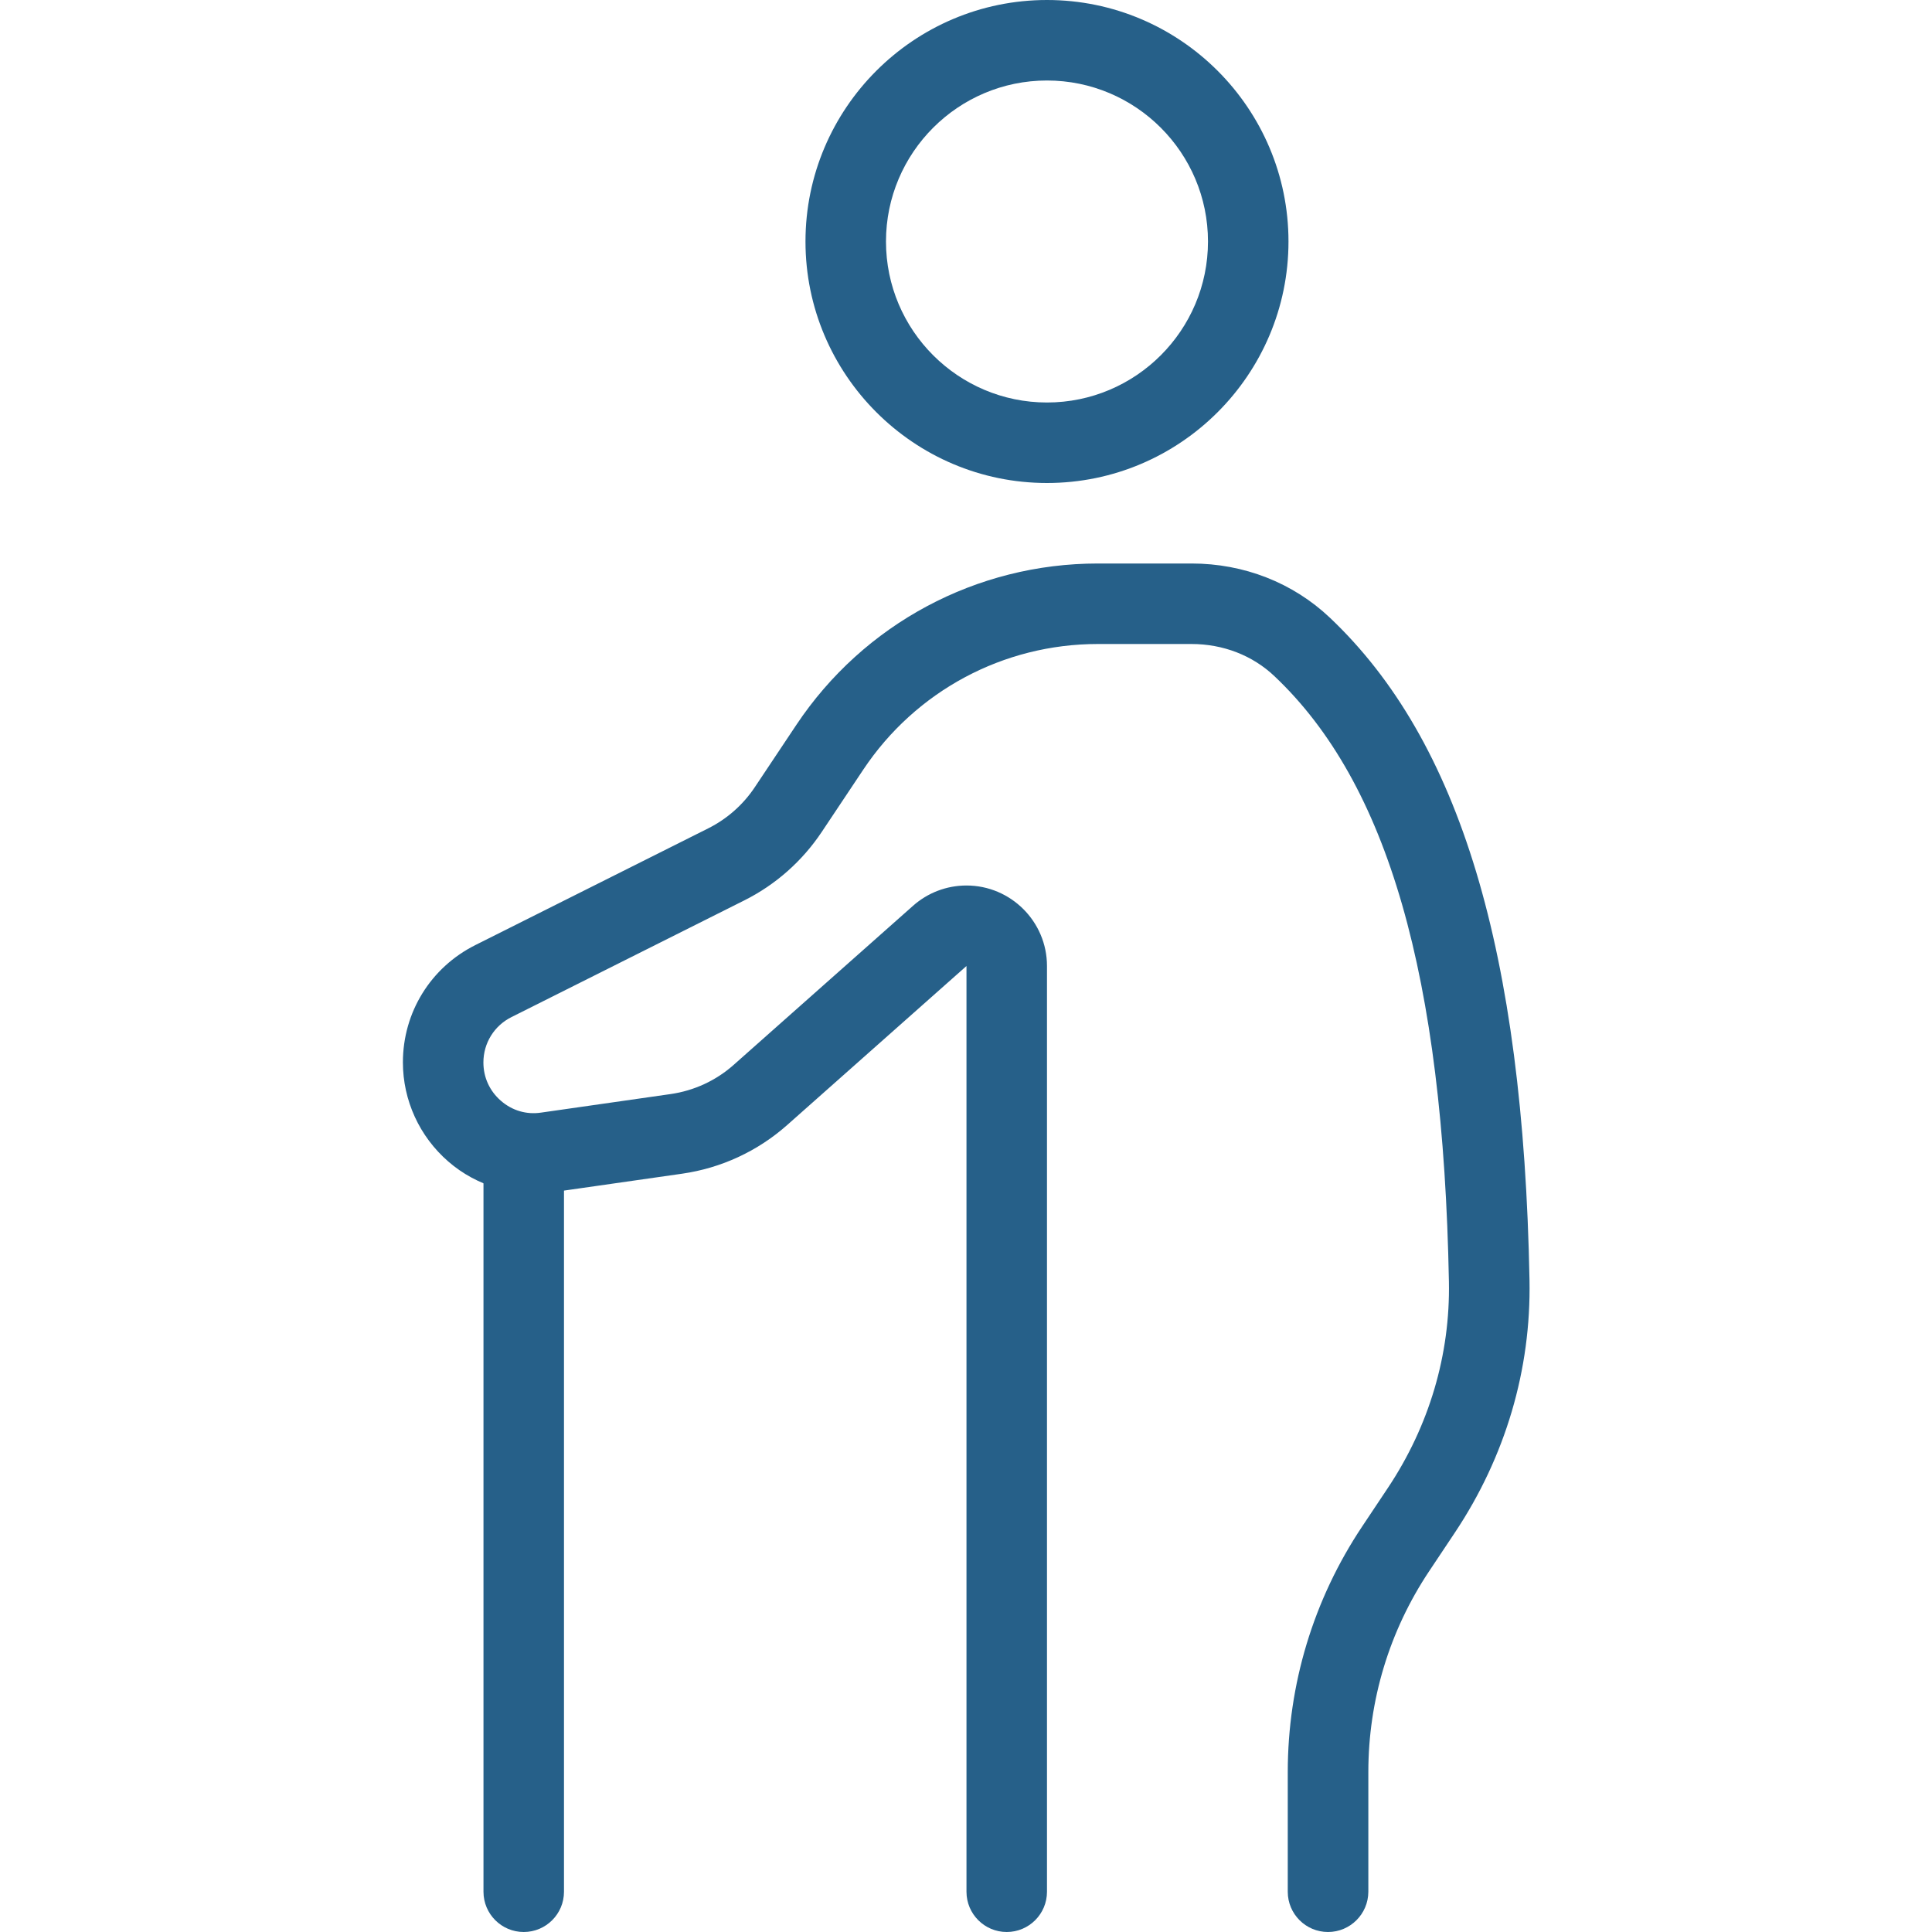
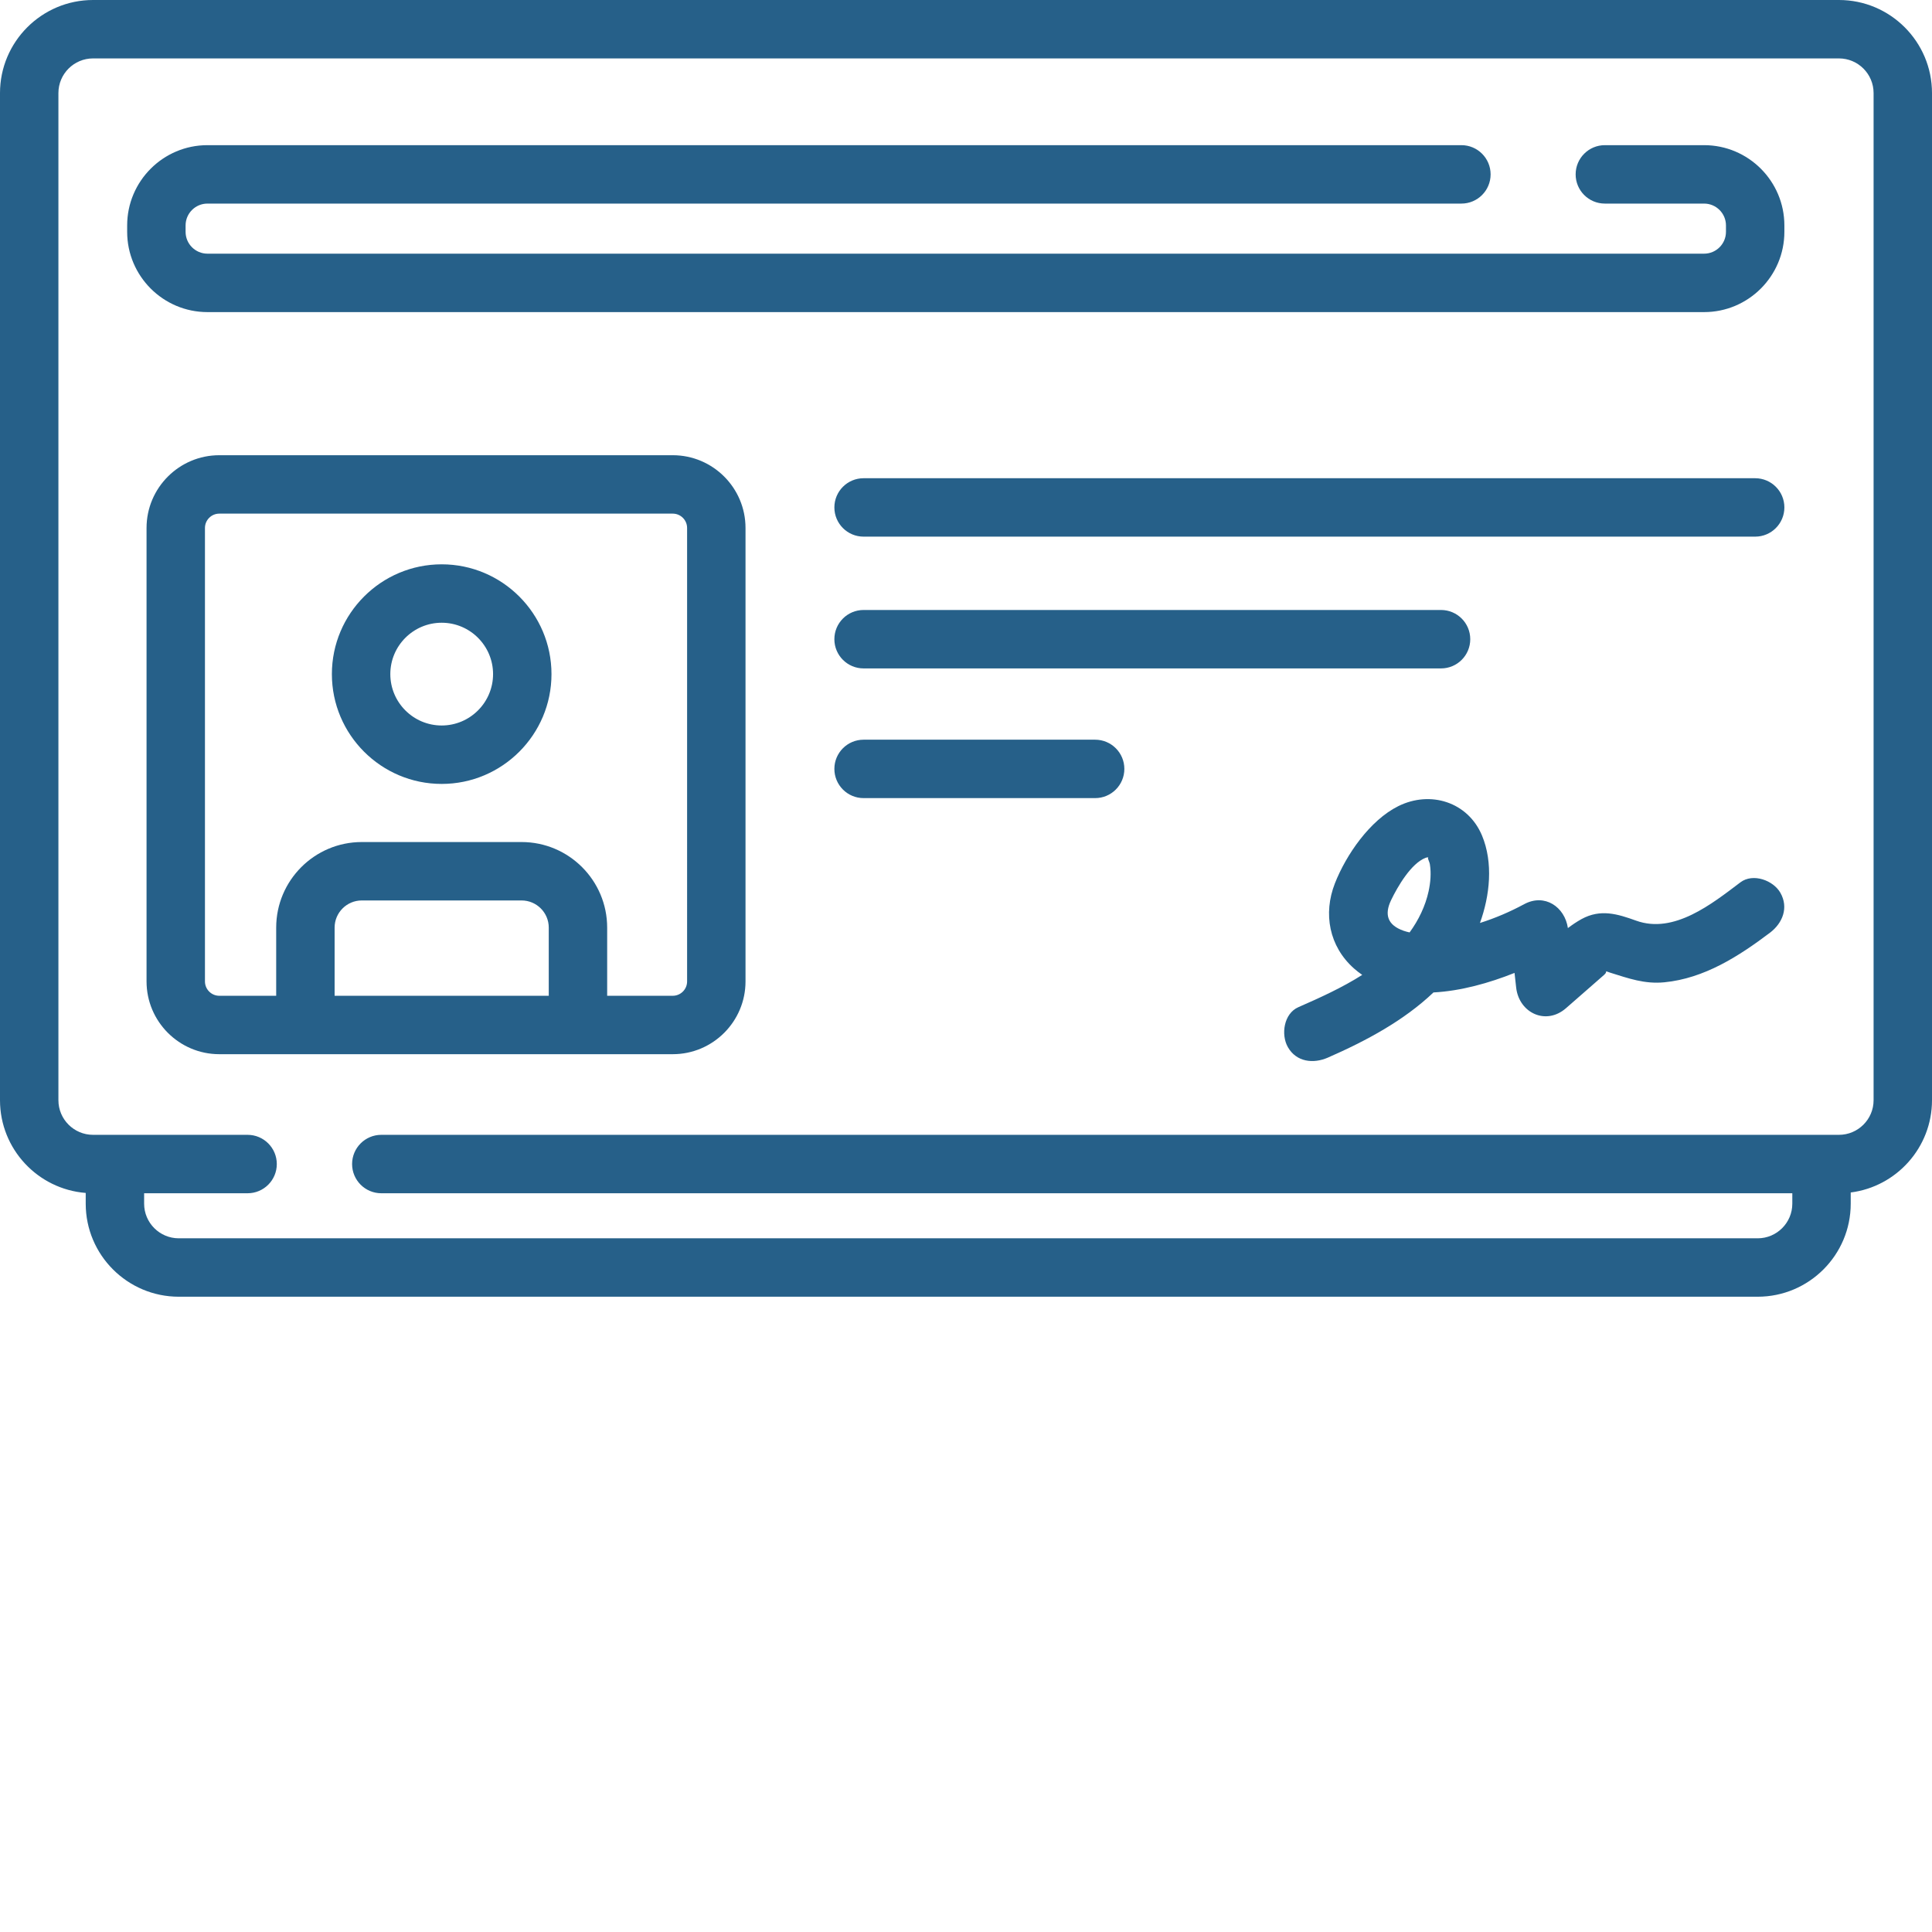
- <svg xmlns="http://www.w3.org/2000/svg" version="1.1" width="512" height="512" x="0" y="0" viewBox="0 0 24 24" style="enable-background:new 0 0 512 512" xml:space="preserve" class="">
+ <svg xmlns="http://www.w3.org/2000/svg" version="1.1" width="512" height="512" x="0" y="0" viewBox="0 0 512 512" style="enable-background:new 0 0 512 512" xml:space="preserve" class="">
  <g>
-     <g>
-       <path d="m13.006 6c-1.654 0-3-1.346-3-3s1.346-3 3-3 3 1.346 3 3-1.346 3-3 3zm0-5c-1.103 0-2 .897-2 2s.897 2 2 2 2-.897 2-2-.897-2-2-2z" fill="#266089" data-original="#000000" style="" />
-     </g>
-     <g>
-       <path d="m6.506 24c-.276 0-.5-.224-.5-.5v-9c0-.276.224-.5.5-.5s.5.224.5.5v9c0 .276-.224.5-.5.5z" fill="#266089" data-original="#000000" style="" />
-     </g>
-     <g>
-       <path d="m16.497 24c-.276 0-.5-.224-.5-.5v-1.486c0-1.089.319-2.144.924-3.051l.32-.48c.513-.77.775-1.655.758-2.561-.071-3.8-.759-6.19-2.166-7.521-.272-.259-.639-.401-1.032-.401h-1.164c-1.172 0-2.261.583-2.912 1.559l-.518.777c-.241.361-.573.655-.961.849l-2.893 1.45c-.214.107-.348.323-.348.563 0 .186.077.354.217.476s.318.175.501.147l1.607-.23c.292-.042.563-.167.783-.362l2.228-1.976c.183-.163.419-.253.665-.253.551 0 1 .449 1 1v11.5c0 .276-.224.5-.5.5s-.5-.224-.5-.5v-11.5l-2.228 1.976c-.367.325-.818.534-1.304.604l-1.608.23c-.466.063-.941-.071-1.298-.382-.357-.31-.563-.759-.563-1.231 0-.621.345-1.179.9-1.457l2.893-1.45c.233-.117.432-.292.577-.509l.518-.777c.837-1.255 2.237-2.004 3.745-2.004h1.164c.65 0 1.26.239 1.719.674 1.614 1.528 2.402 4.143 2.479 8.228.021 1.111-.299 2.194-.926 3.135l-.32.48c-.495.742-.756 1.605-.756 2.496v1.487c-.001.276-.225.5-.501.5z" fill="#266089" data-original="#000000" style="" />
-     </g>
+     <path d="m487.34 0h-462.68c-13.598 0-24.66 11.062-24.66 24.66v266.906c0 12.941 10.023 23.578 22.715 24.574v2.848c0 13.598 11.062 24.656 24.66 24.656h418.43c13.594 0 24.656-11.059 24.656-24.656v-2.969c12.129-1.539 21.539-11.914 21.539-24.453v-266.906c0-13.598-11.062-24.66-24.66-24.66zm9.18 291.566c0 5.062-4.117 9.176-9.18 9.176h-386.289c-4.277 0-7.742 3.469-7.742 7.742 0 4.277 3.465 7.742 7.742 7.742h373.93v2.762c0 5.062-4.117 9.176-9.176 9.176h-418.43c-5.062 0-9.18-4.113-9.18-9.176v-2.762h27.418c4.277 0 7.742-3.465 7.742-7.742 0-4.273-3.465-7.742-7.742-7.742h-40.953c-5.062 0-9.18-4.113-9.18-9.176v-266.906c0-5.062 4.117-9.18 9.18-9.18h462.68c5.062 0 9.18 4.117 9.18 9.18zm0 0" fill="#266089" data-original="#000000" style="" class="" />
+     <path d="m178.285 120.637h-120.164c-10.633 0-19.285 8.652-19.285 19.285v120.164c0 10.633 8.652 19.285 19.285 19.285h120.164c10.633 0 19.285-8.652 19.285-19.285v-120.164c0-10.637-8.652-19.285-19.285-19.285zm-89.609 143.254v-18.062c0-3.969 3.23-7.199 7.199-7.199h42.352c3.969 0 7.199 3.227 7.199 7.199v18.062zm93.414-3.805c0 2.098-1.707 3.805-3.805 3.805h-17.379v-18.062c0-12.508-10.172-22.68-22.68-22.68h-42.352c-12.504 0-22.68 10.172-22.68 22.68v18.062h-15.074c-2.098 0-3.805-1.707-3.805-3.805v-120.164c0-2.098 1.707-3.805 3.805-3.805h120.164c2.098 0 3.805 1.707 3.805 3.805zm0 0" fill="#266089" data-original="#000000" style="" class="" />
+     <path d="m117.051 149.551c-16.043 0-29.098 13.051-29.098 29.098 0 16.043 13.055 29.098 29.098 29.098 16.047 0 29.098-13.055 29.098-29.098 0-16.047-13.055-29.098-29.098-29.098zm0 42.711c-7.508 0-13.613-6.109-13.613-13.617 0-7.508 6.105-13.613 13.613-13.613 7.508 0 13.617 6.105 13.617 13.613 0 7.508-6.109 13.617-13.617 13.617zm0 0" fill="#266089" data-original="#000000" style="" class="" />
+     <path d="m465.137 126.734h-236.277c-4.277 0-7.742 3.465-7.742 7.738 0 4.277 3.465 7.742 7.742 7.742h236.281c4.273 0 7.738-3.465 7.738-7.742 0-4.273-3.465-7.738-7.742-7.738zm0 0" fill="#266089" data-original="#000000" style="" class="" />
+     <path d="m228.859 177.137h153.031c4.273 0 7.742-3.465 7.742-7.742 0-4.277-3.469-7.742-7.742-7.742h-153.031c-4.277 0-7.742 3.465-7.742 7.742 0 4.277 3.465 7.742 7.742 7.742zm0 0" fill="#266089" data-original="#000000" style="" class="" />
+     <path d="m290.223 196.027h-61.363c-4.277 0-7.742 3.465-7.742 7.738 0 4.277 3.465 7.742 7.742 7.742h61.363c4.273 0 7.742-3.465 7.742-7.742 0-4.273-3.469-7.738-7.742-7.738zm0 0" fill="#266089" data-original="#000000" style="" class="" />
+     <path d="m451.605 38.469h-26.301c-4.277 0-7.742 3.465-7.742 7.742 0 4.277 3.465 7.742 7.742 7.742h26.301c3.195 0 5.793 2.598 5.793 5.789v1.695c0 3.191-2.598 5.789-5.793 5.789h-396.633c-3.191 0-5.789-2.598-5.789-5.789v-1.695c0-3.191 2.598-5.789 5.789-5.789h332.312c4.277 0 7.742-3.465 7.742-7.742 0-4.277-3.465-7.742-7.742-7.742h-332.312c-11.73 0-21.273 9.543-21.273 21.273v1.695c0 11.727 9.543 21.273 21.273 21.273h396.633c11.73 0 21.273-9.547 21.273-21.273v-1.695c0-11.73-9.543-21.273-21.273-21.273zm0 0" fill="#266089" data-original="#000000" style="" class="" />
+     <path d="m461.23 233.824c-7.551 5.703-17.602 13.77-27.621 10.164-4.969-1.789-9.457-3.176-14.492-.418-1.238.684-2.438 1.496-3.609 2.379-.82-5.598-6.137-9.27-11.59-6.332-3.777 2.035-7.664 3.699-11.715 4.98 2.633-7.242 3.559-15.969.539-23.184-3.719-8.883-13.684-12.004-22.191-7.77-7.496 3.723-13.812 12.859-16.797 20.48-3.141 8.027-1.512 16.676 5.039 22.508.711.633 1.453 1.195 2.211 1.727-5.34 3.391-11.207 6.051-16.926 8.555-3.859 1.688-4.672 7.262-2.777 10.59 2.266 3.977 6.785 4.445 10.594 2.777 10.094-4.418 20.117-9.781 27.988-17.273 7.242-.375 14.766-2.492 21.484-5.176.145 1.289.285 2.582.43 3.871.75 6.723 7.883 10.137 13.215 5.473 2.324-2.031 4.648-4.062 6.973-6.094 1.031-.902 2.055-1.82 3.098-2.711 1.281-1.094-.34-1.211 1.648-.598 4.875 1.516 9.098 3.059 14.344 2.547 10.57-1.031 19.691-6.879 27.973-13.129 3.359-2.539 5.016-6.652 2.773-10.59-1.879-3.305-7.258-5.289-10.59-2.777zm-92.566 4.703c1.695-3.516 5.273-9.723 9.141-11.199.219-.086.488-.133.75-.129-.387.113.258 1.113.375 1.828.383 2.363.168 4.848-.336 7.172-.852 3.918-2.66 7.648-5.035 10.902-.562-.121-1.109-.266-1.645-.457-4.098-1.457-5.152-4.168-3.25-8.117zm0 0" fill="#266089" data-original="#000000" style="" class="" />
  </g>
</svg>
